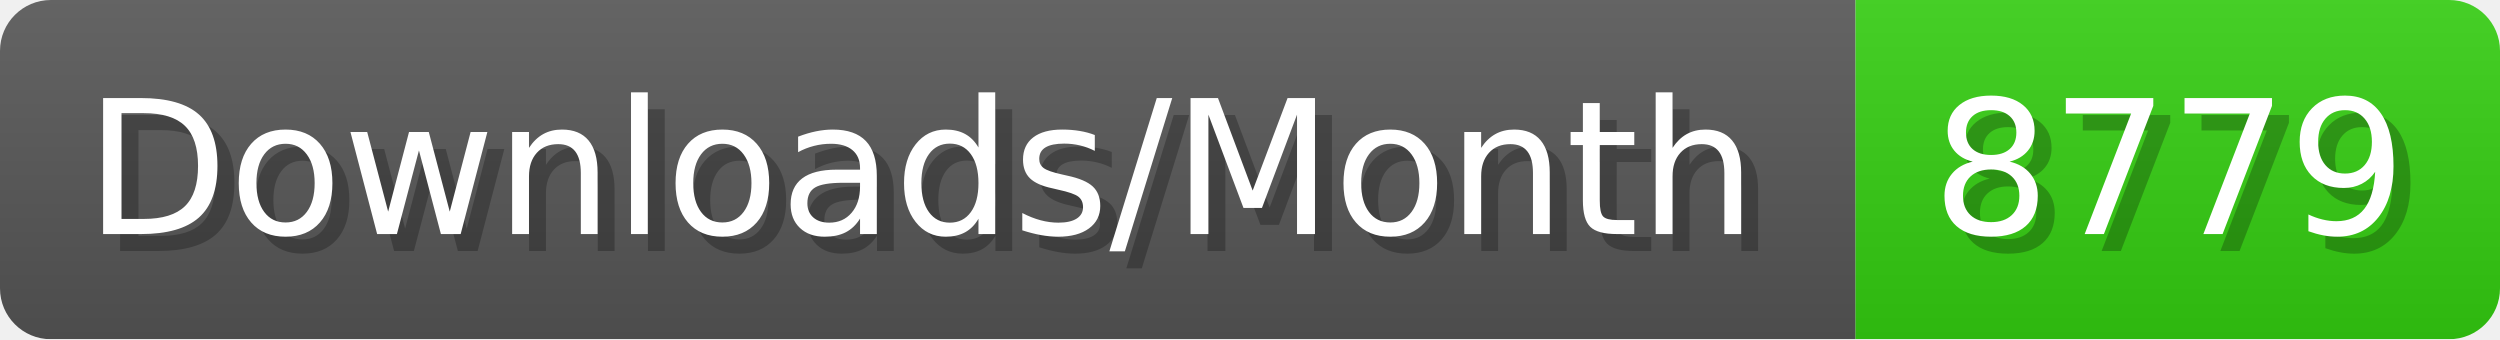
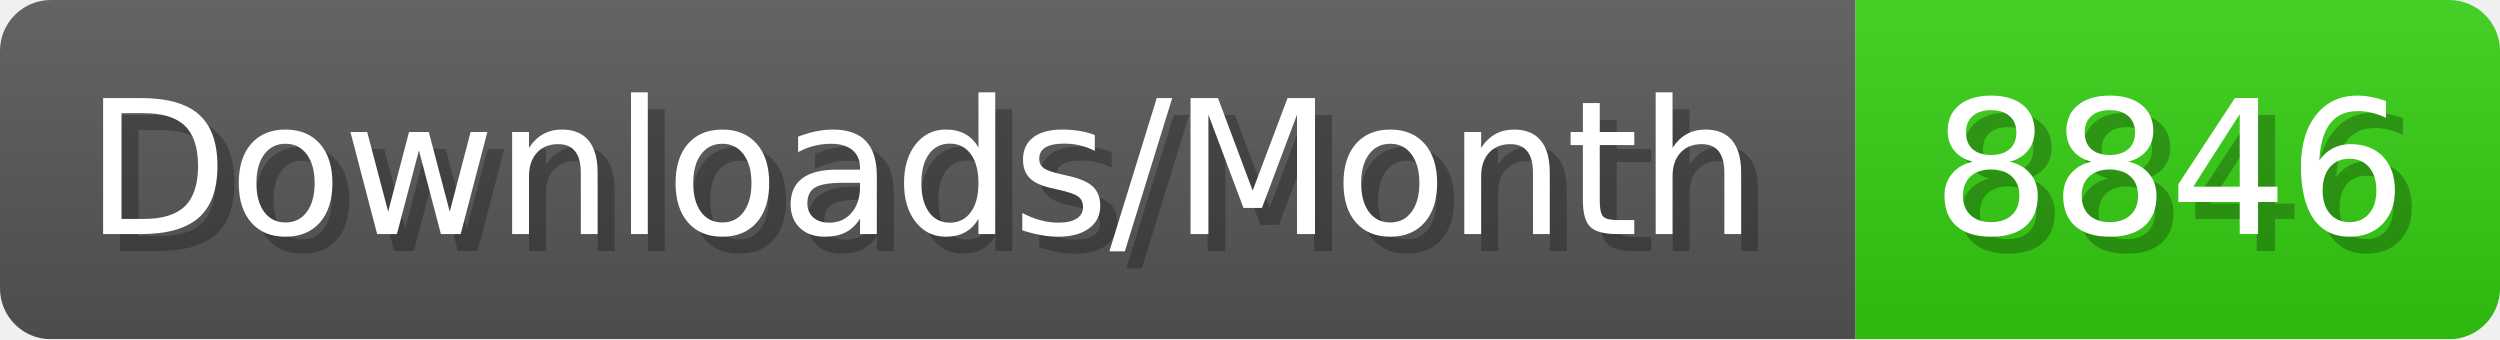
- <svg xmlns="http://www.w3.org/2000/svg" width="147.4" height="20" viewBox="0 0 1474 200" role="img" aria-label="Downloads/Month: 8779">
+ <svg xmlns="http://www.w3.org/2000/svg" width="147.4" height="20" viewBox="0 0 1474 200" role="img" aria-label="Downloads/Month: 8846">
  <linearGradient id="YlXUI" x2="0" y2="100%">
    <stop offset="0" stop-opacity=".1" stop-color="#EEE" />
    <stop offset="1" stop-opacity=".1" />
  </linearGradient>
  <mask id="JHhop">
    <rect width="1474" height="200" rx="30" fill="#FFF" />
  </mask>
  <g mask="url(#JHhop)">
    <rect width="1094" height="200" fill="#555" />
    <rect width="380" height="200" fill="#3C1" x="1094" />
    <rect width="1474" height="200" fill="url(#YlXUI)" />
  </g>
  <g aria-hidden="true" fill="#fff" text-anchor="start" font-family="Verdana,DejaVu Sans,sans-serif" font-size="110">
    <text x="60" y="148" textLength="994" fill="#000" opacity="0.25">Downloads/Month</text>
    <text x="50" y="138" textLength="994">Downloads/Month</text>
-     <text x="1149" y="148" textLength="280" fill="#000" opacity="0.25">8779</text>
-     <text x="1139" y="138" textLength="280">8779</text>
+     <text x="1149" y="148" textLength="280" fill="#000" opacity="0.25">8846</text>
+     <text x="1139" y="138" textLength="280">8846</text>
  </g>
</svg>
